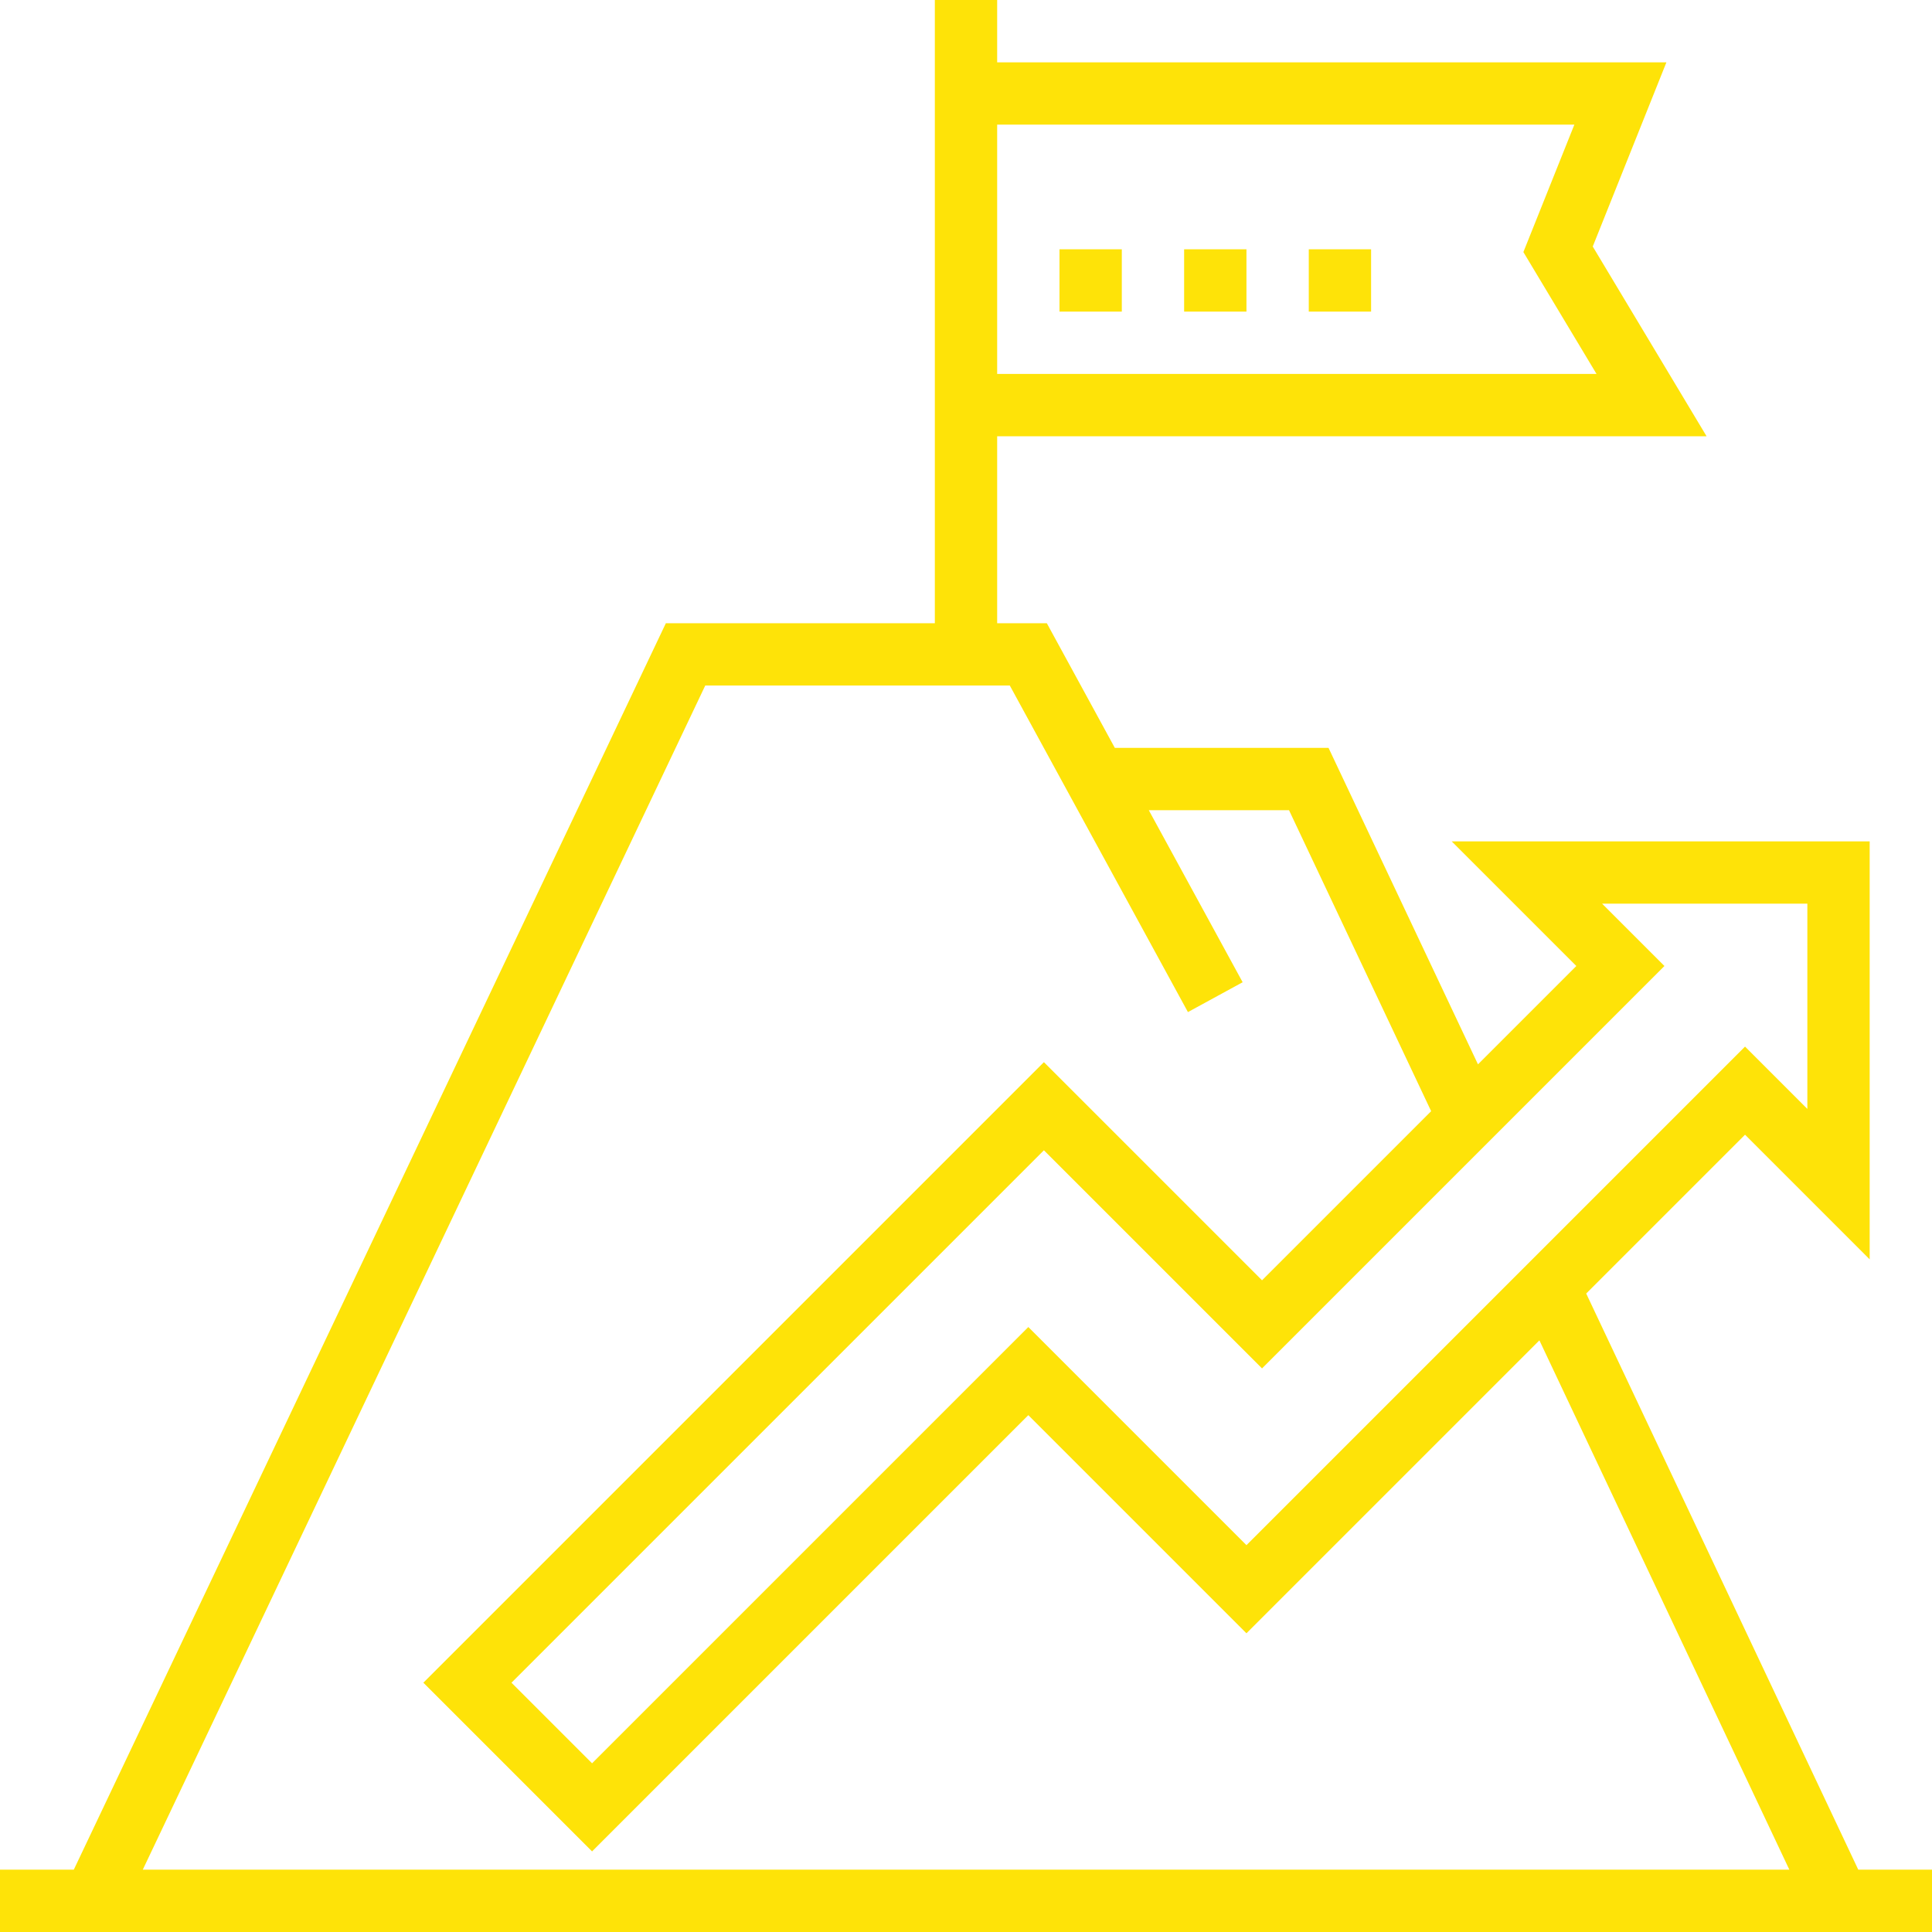
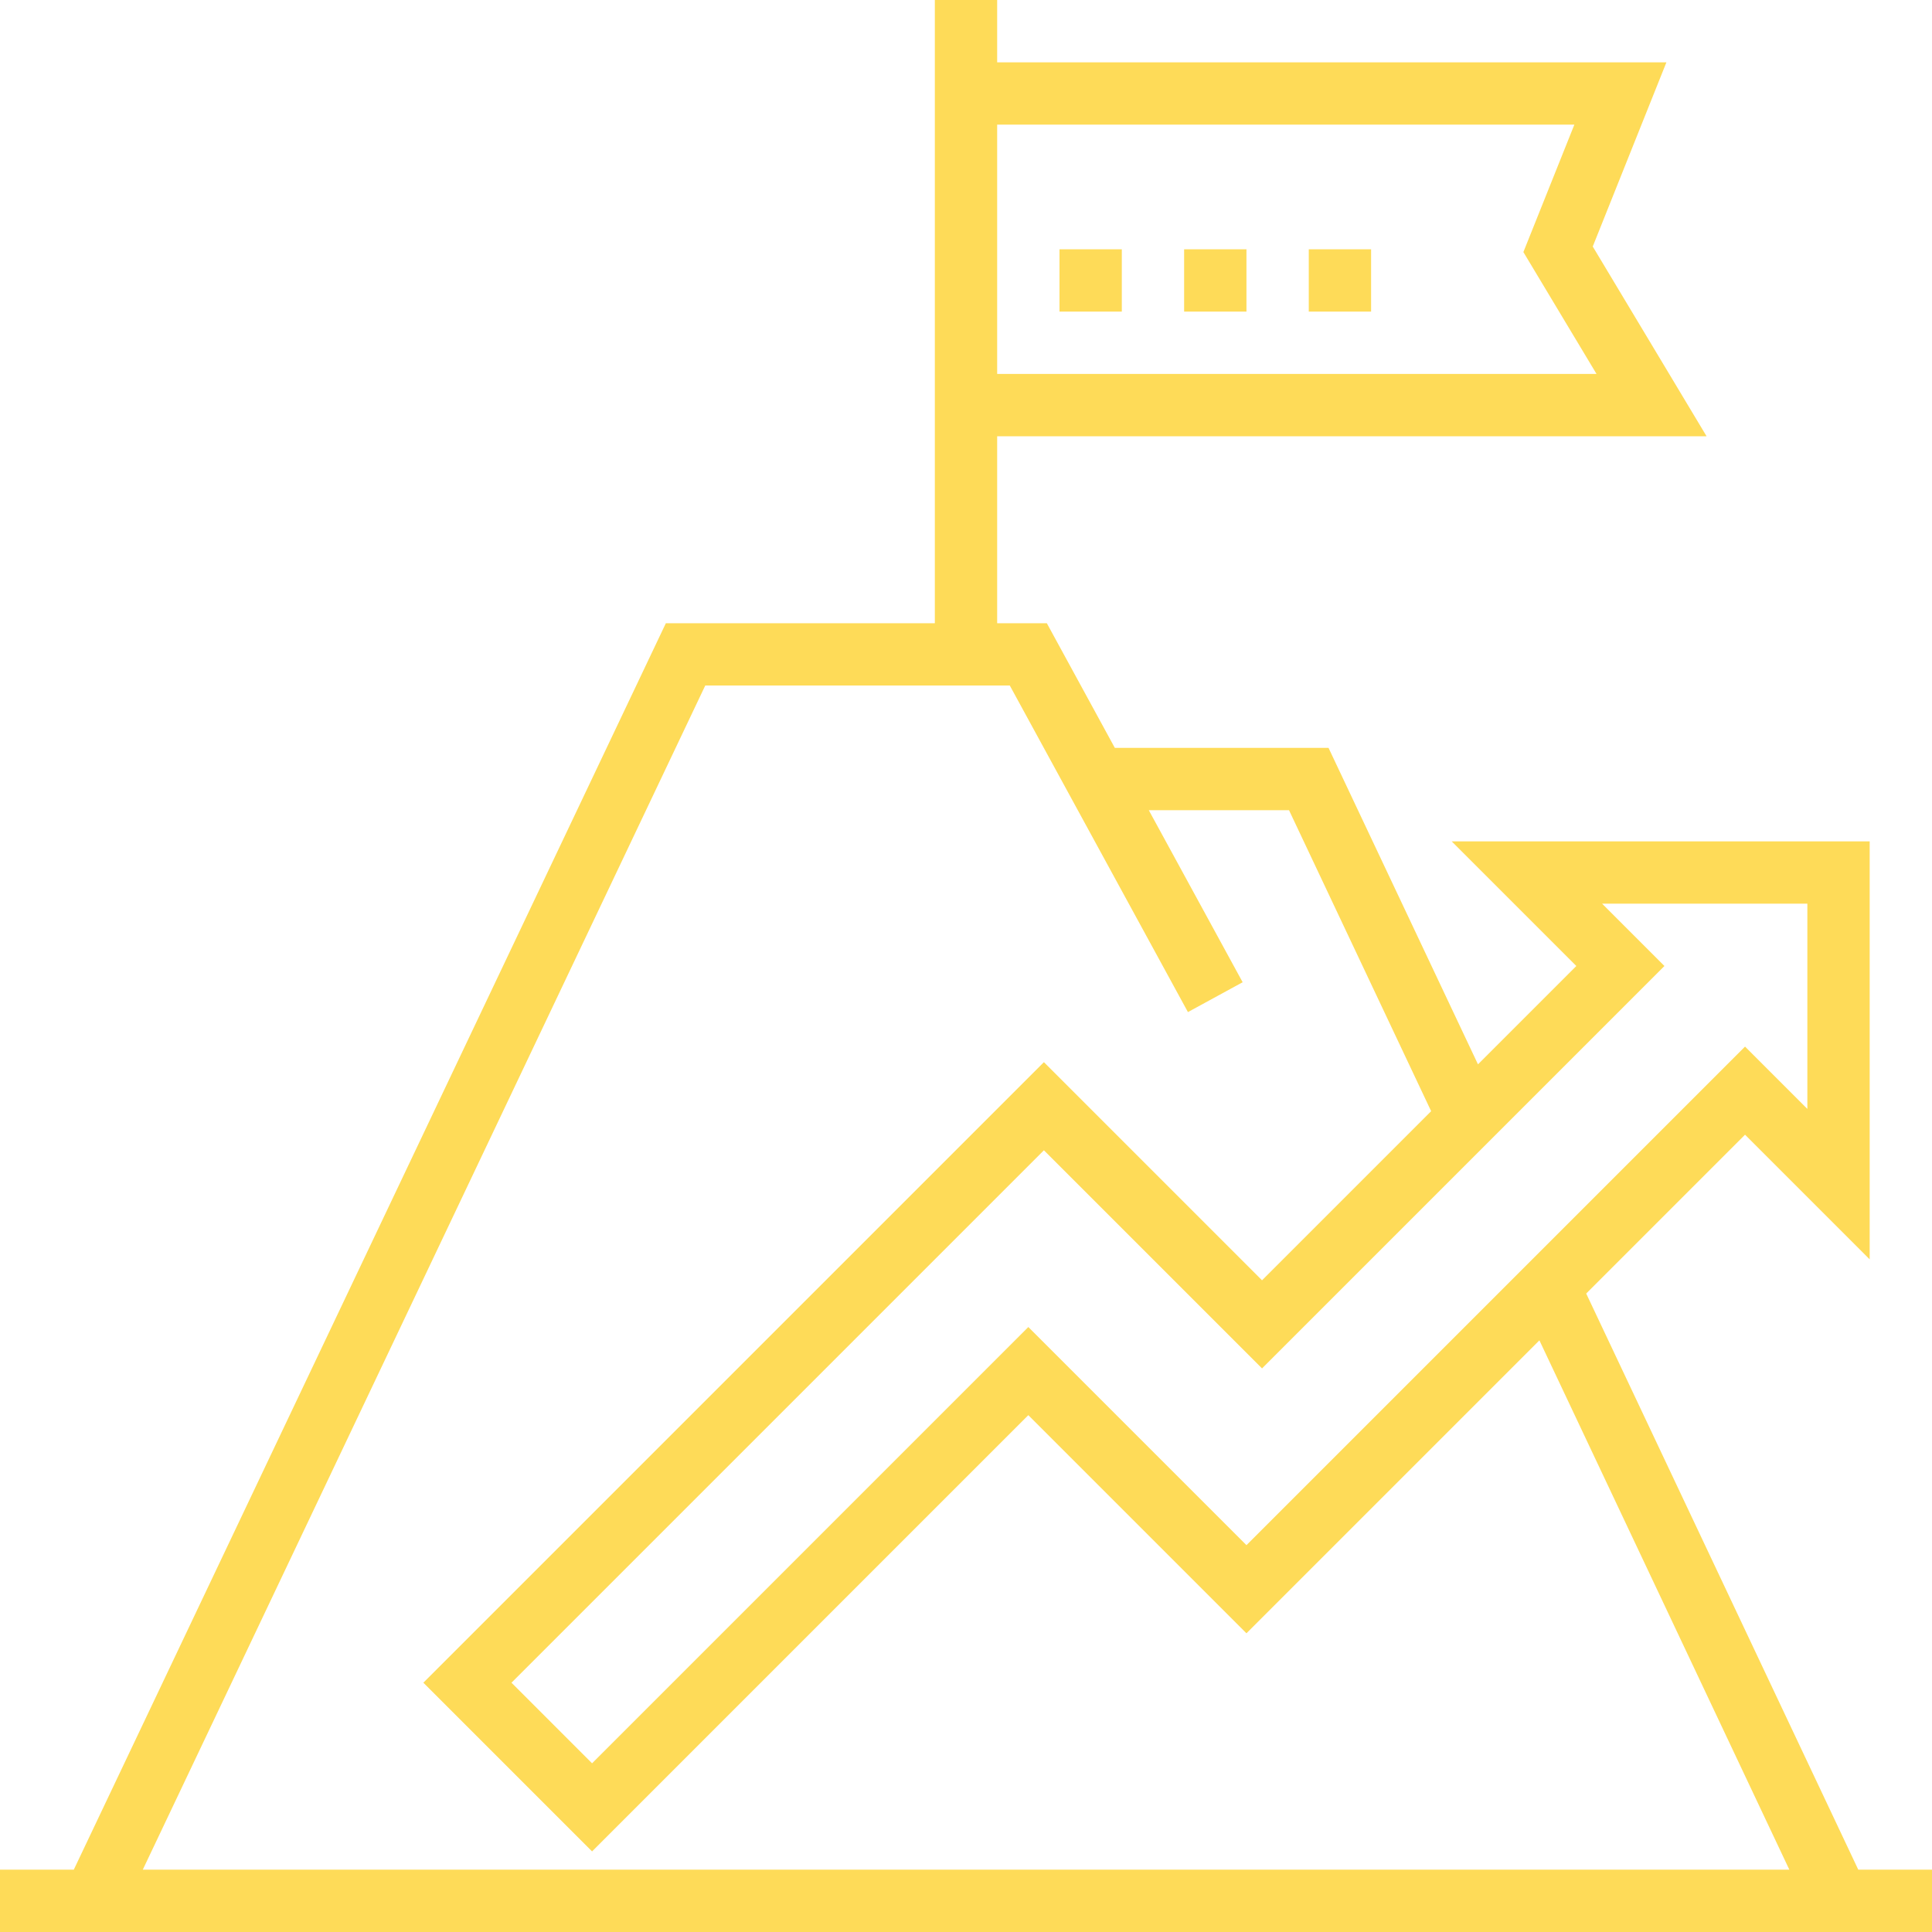
- <svg xmlns="http://www.w3.org/2000/svg" version="1.1" id="Layer_1" x="0px" y="0px" viewBox="0 0 496 496" style="enable-background:new 0 0 496 496;" xml:space="preserve" fill="#fee308">
+ <svg xmlns="http://www.w3.org/2000/svg" version="1.1" id="Layer_1" x="0px" y="0px" viewBox="0 0 496 496" style="enable-background:new 0 0 496 496;" xml:space="preserve" fill="#fedb58">
  <g>
    <g>
      <g>
        <path d="M477.072,480l-69.848-147.912L448,291.312l32,32V216H372.688l32,32l-25.248,25.248L341.072,192h-54.864l-17.456-32H256     v-48h182.128l-29.224-48.712L427.816,16H256V0h-16v160h-69.056l-152,320H0v16h496v-16H477.072z M256,32h148.184l-13.088,32.712     L409.872,96H256V32z M427.312,248l-16-16H464v52.688l-16-16l-128,128l-56-56l-112,112L131.312,432L268,295.312l56,56L427.312,248     z M36.656,480l144.4-304h78.192l45.728,83.832l14.048-7.664L294.928,208h36l36.488,77.272L324,328.688l-56-56L108.688,432     L152,475.312l112-112l56,56l75.208-75.208L459.376,480H36.656z" />
        <rect x="272" y="64" width="16" height="16" />
        <rect x="304" y="64" width="16" height="16" />
        <rect x="336" y="64" width="16" height="16" />
      </g>
    </g>
  </g>
  <g>
</g>
  <g>
</g>
  <g>
</g>
  <g>
</g>
  <g>
</g>
  <g>
</g>
  <g>
</g>
  <g>
</g>
  <g>
</g>
  <g>
</g>
  <g>
</g>
  <g>
</g>
  <g>
</g>
  <g>
</g>
  <g>
</g>
</svg>
